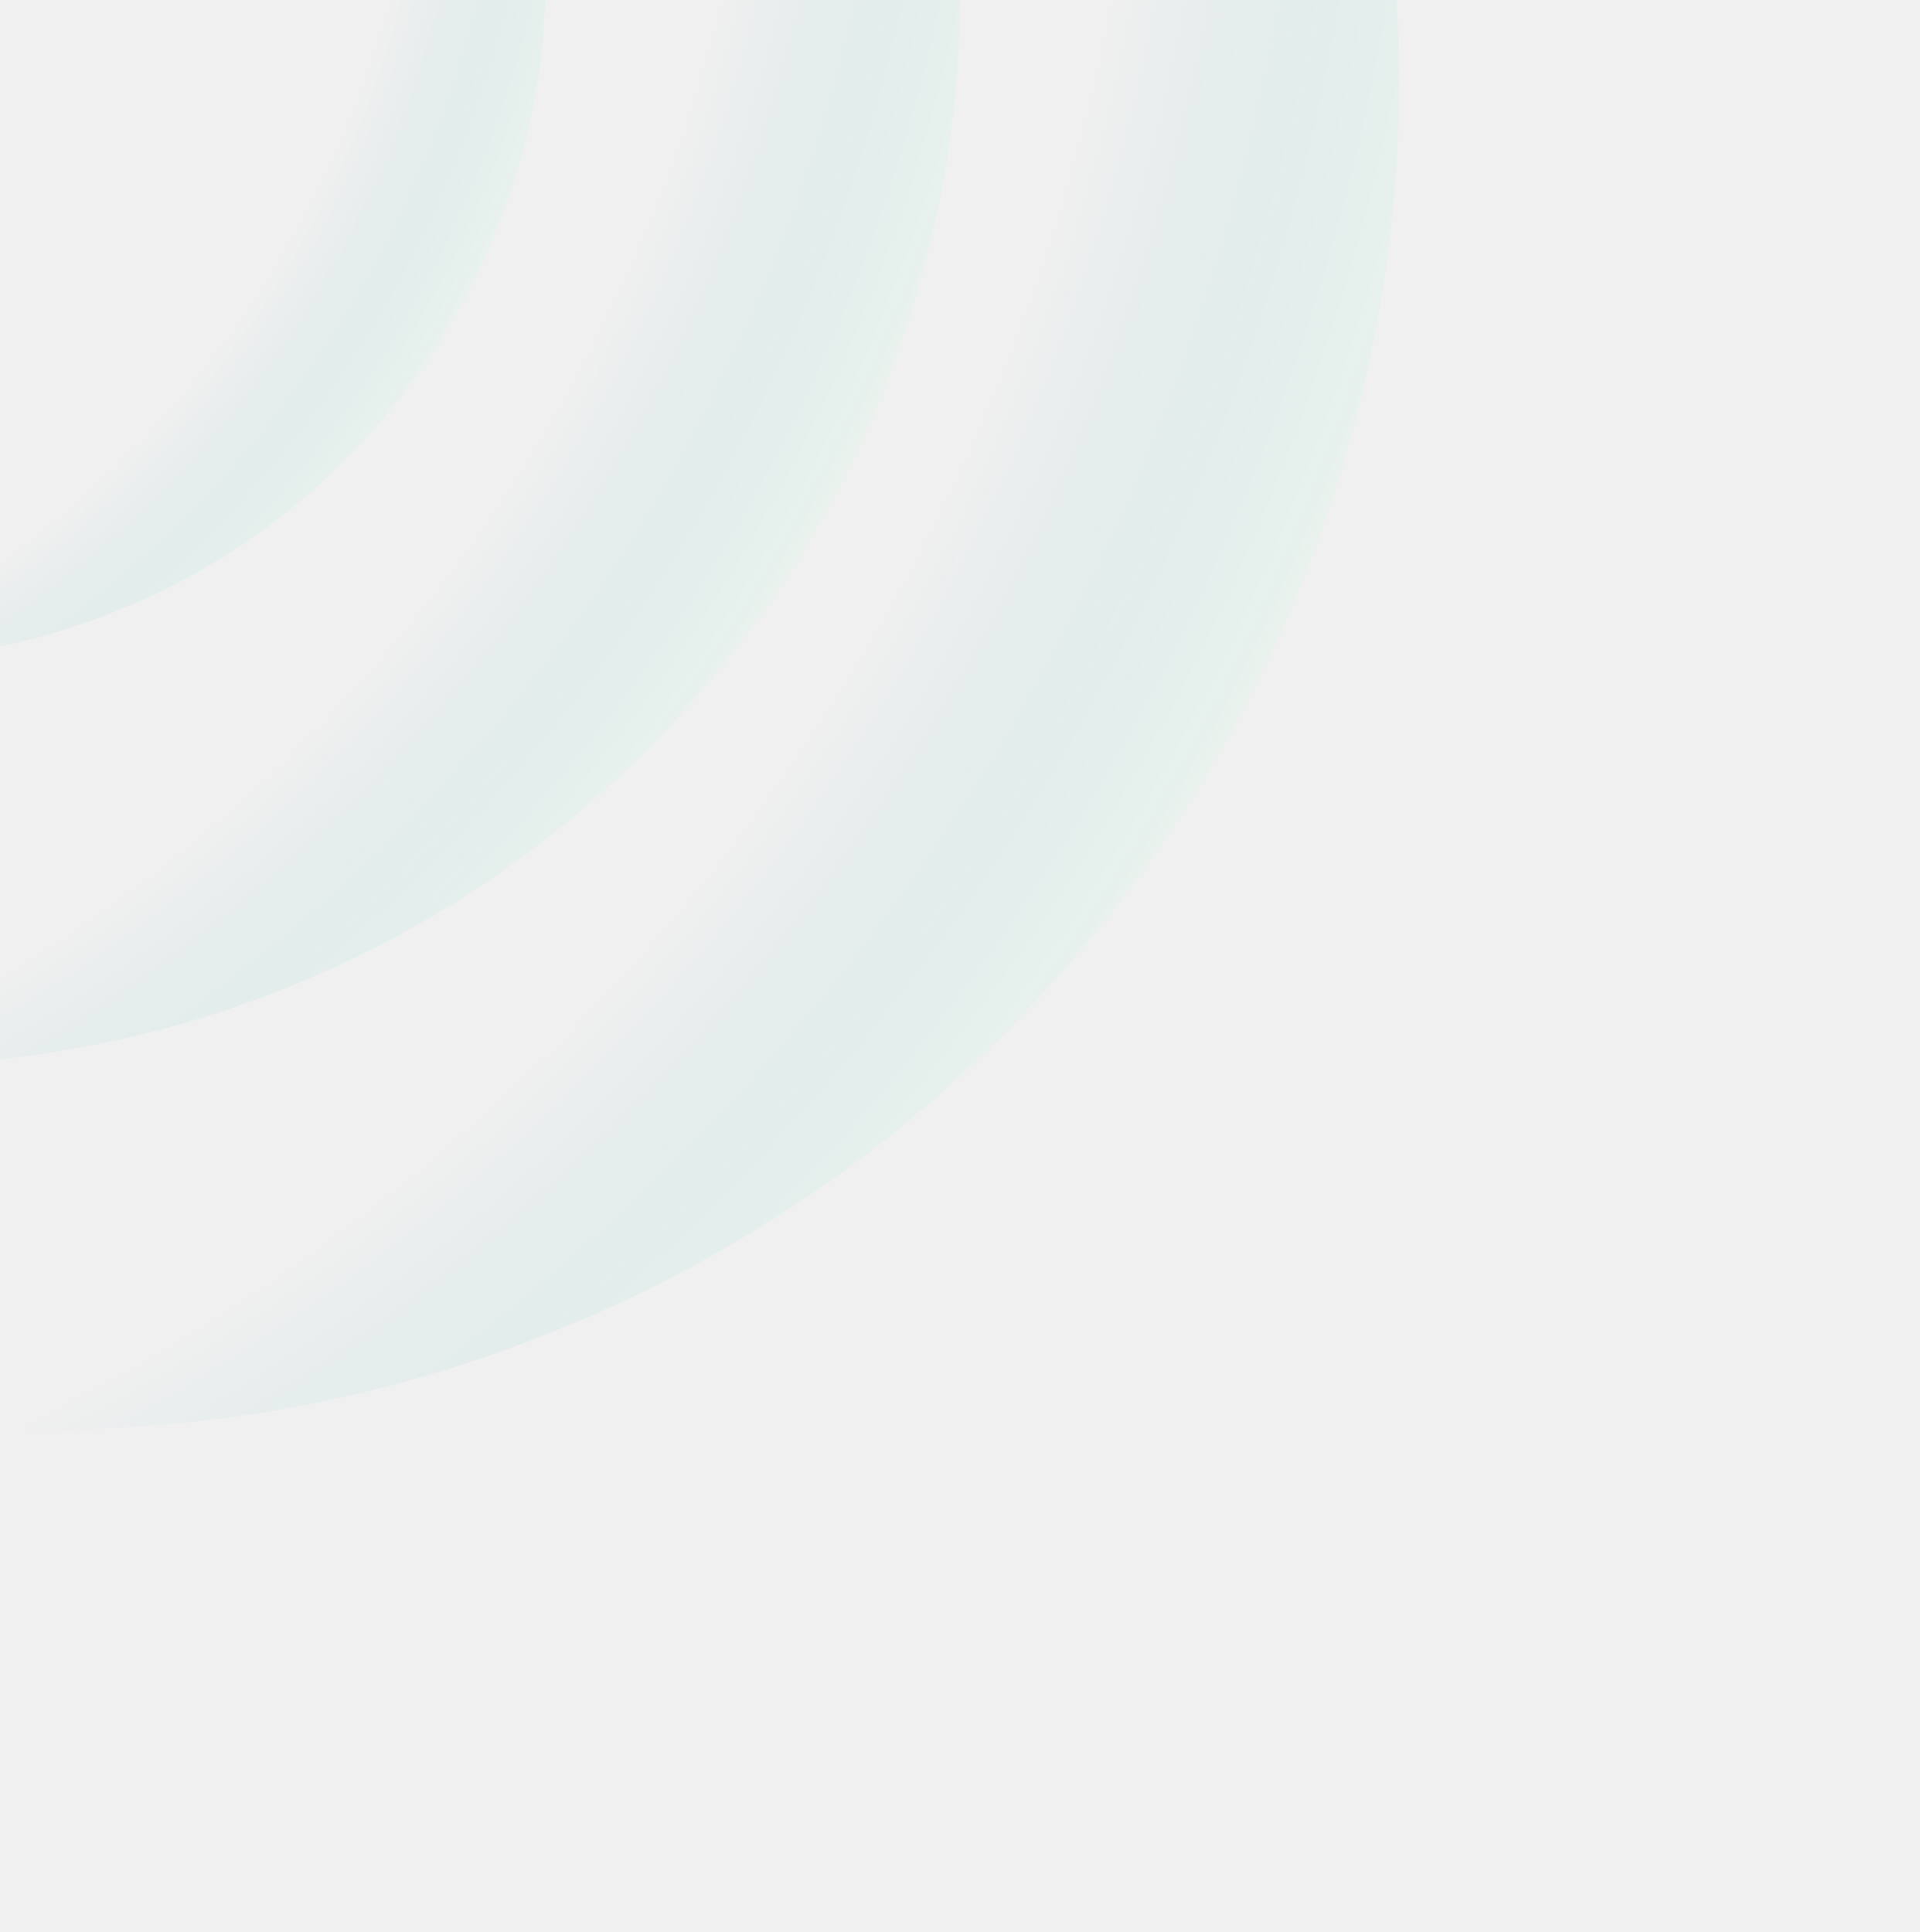
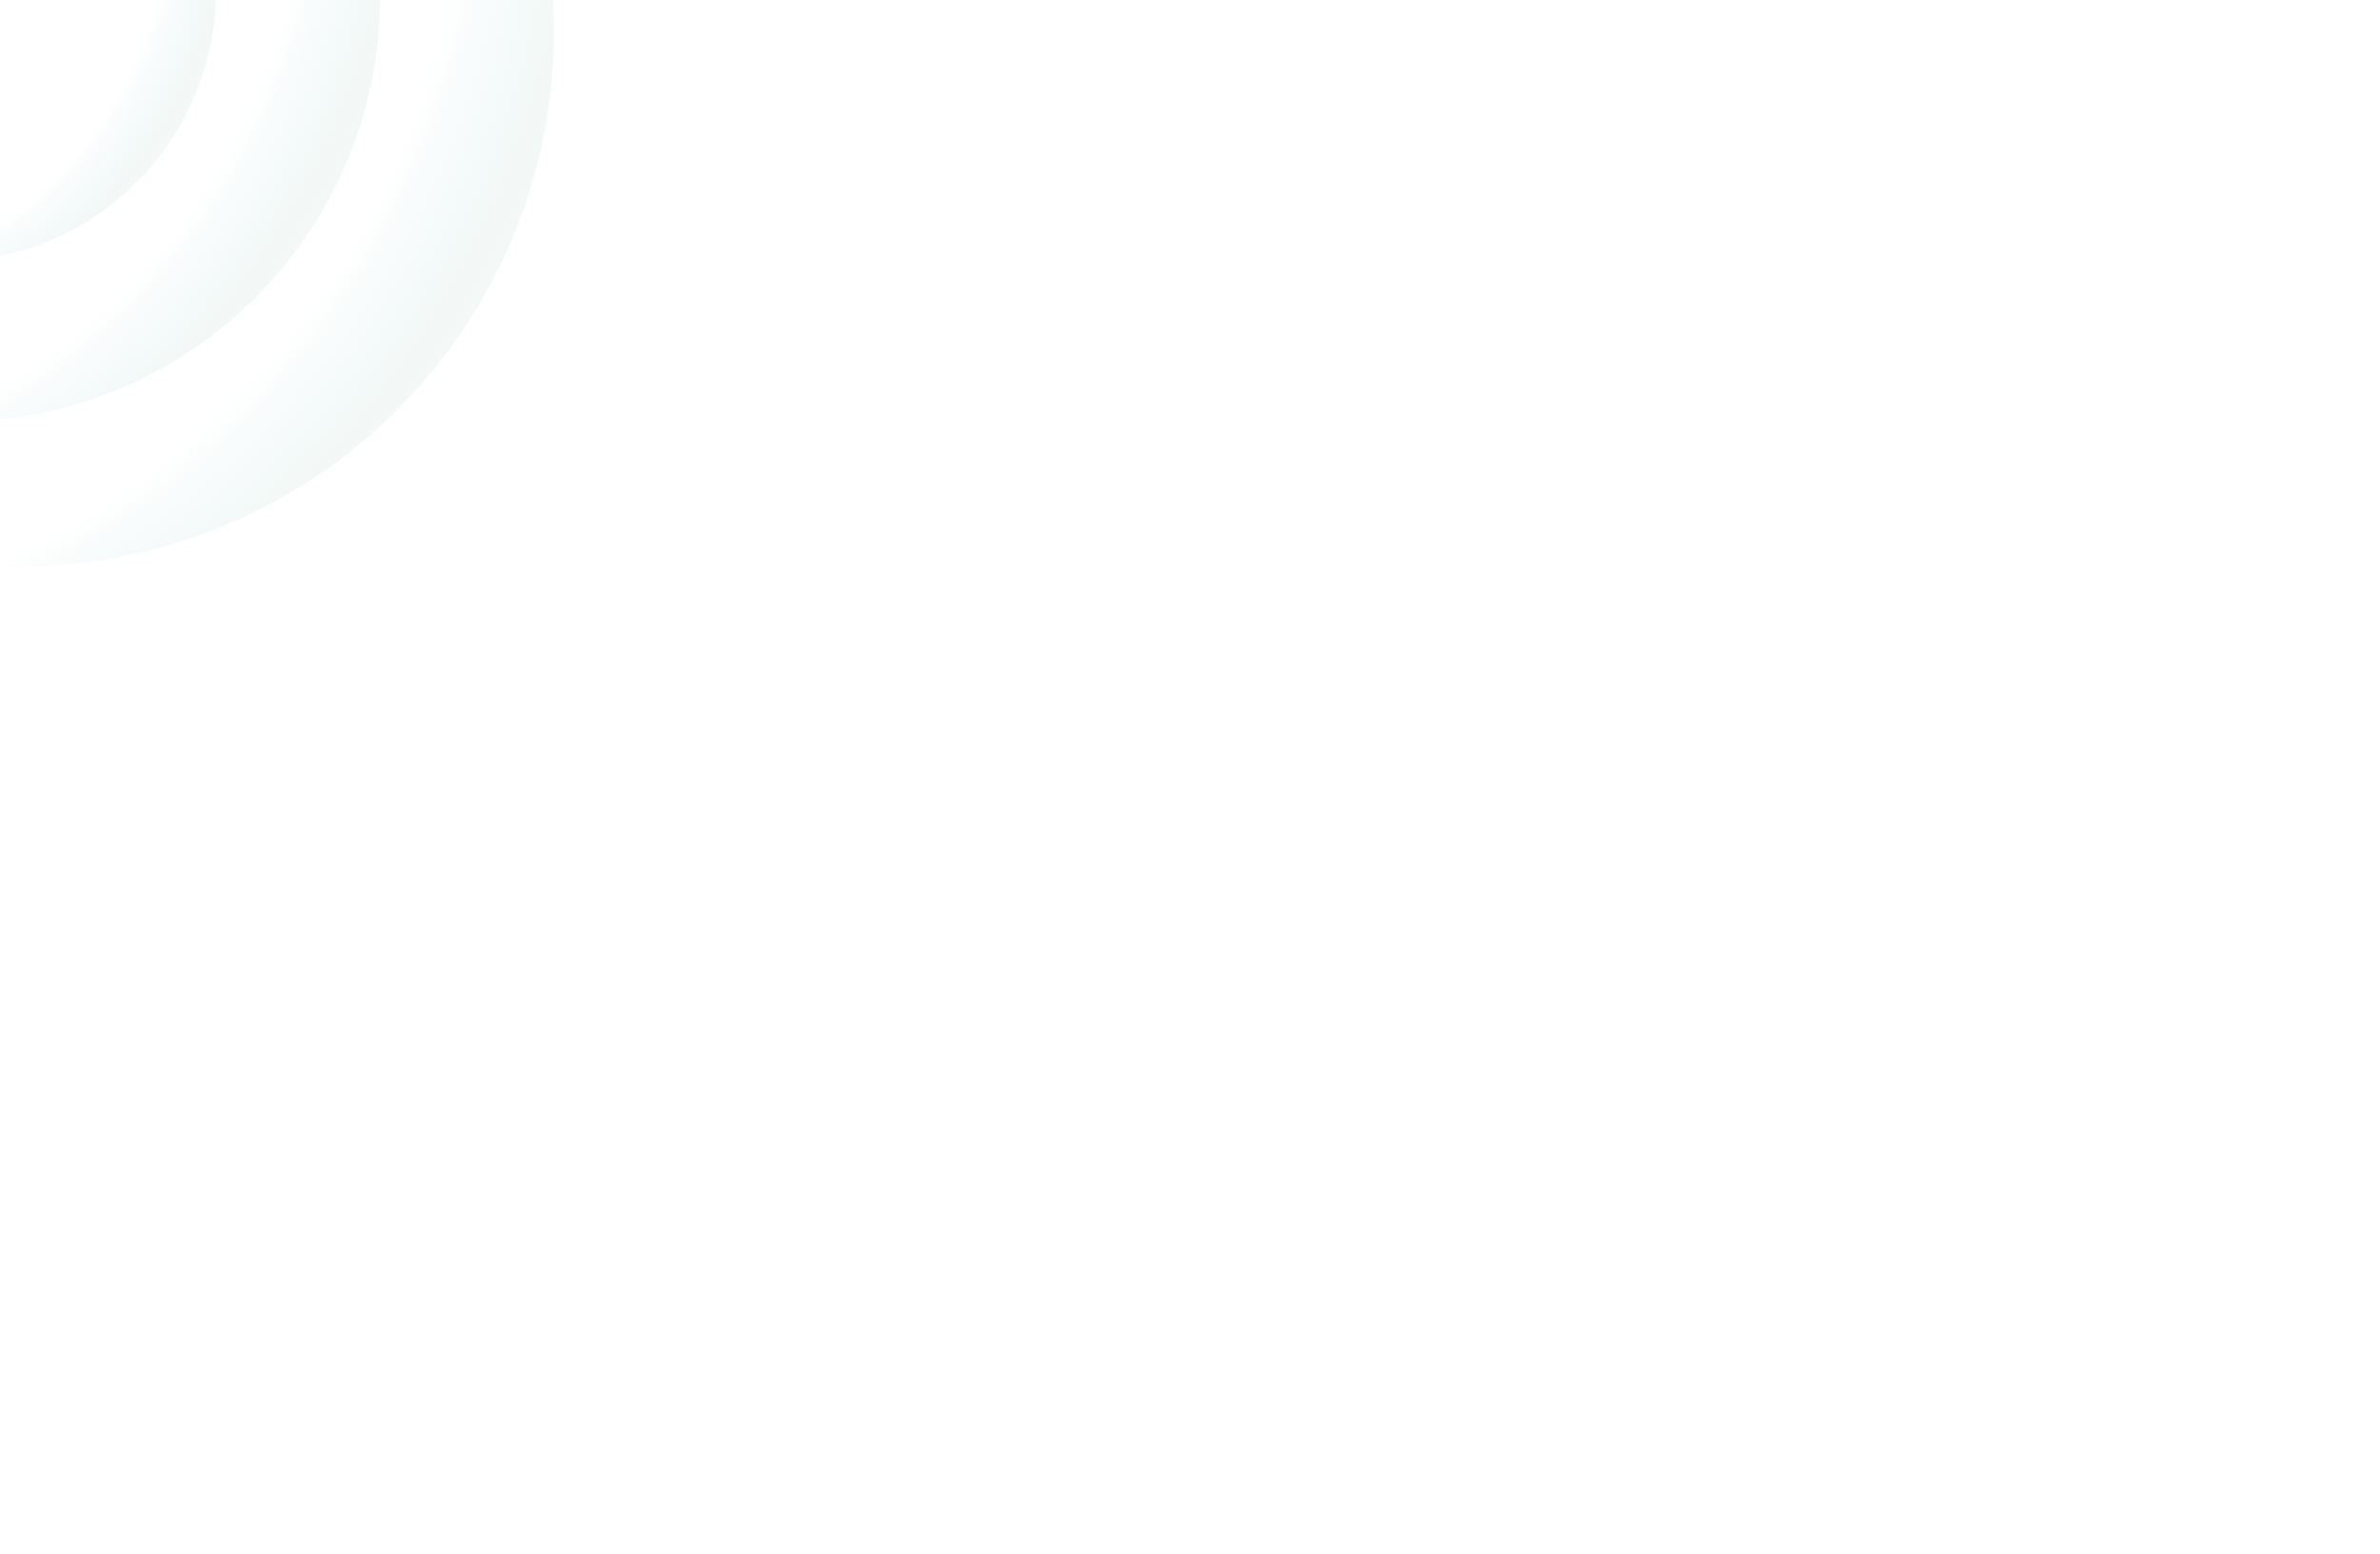
- <svg xmlns="http://www.w3.org/2000/svg" width="460" height="463" viewBox="0 0 460 463" fill="none">
-   <circle cx="11.666" cy="19.111" r="323.458" transform="rotate(118.816 11.6663 19.111)" fill="url(#paint0_radial_8014_6743)" />
-   <circle cx="-27.271" cy="-1.952" r="257.229" transform="rotate(118.816 -27.2707 -1.95156)" fill="url(#paint1_radial_8014_6743)" />
-   <ellipse cx="-32.639" cy="-5.376" rx="163.798" ry="163.207" transform="rotate(118.816 -32.6391 -5.37588)" fill="url(#paint2_radial_8014_6743)" />
+ <svg xmlns="http://www.w3.org/2000/svg" width="1440" height="940" viewBox="0 0 1440 940" fill="none">
+   <g clip-path="url(#clip0_9002_7161)">
+     <rect width="1440" height="940" fill="white" />
+     <g opacity="0.5">
+       <circle cx="11.666" cy="19.111" r="323.458" transform="rotate(118.816 11.6663 19.111)" fill="url(#paint0_radial_9002_7161)" />
+       <circle cx="-27.271" cy="-1.952" r="257.229" transform="rotate(118.816 -27.2707 -1.95156)" fill="url(#paint1_radial_9002_7161)" />
+       <ellipse cx="-32.639" cy="-5.376" rx="163.798" ry="163.207" transform="rotate(118.816 -32.6391 -5.37588)" fill="url(#paint2_radial_9002_7161)" />
+     </g>
+   </g>
+   <g clip-path="url(#clip1_9002_7161)">
+     <rect width="1440" height="785" fill="white" />
+     <g opacity="0.5">
+       <circle cx="11.666" cy="19.111" r="323.458" transform="rotate(118.816 11.6663 19.111)" fill="url(#paint3_radial_9002_7161)" />
+       <circle cx="-27.271" cy="-1.952" r="257.229" transform="rotate(118.816 -27.2707 -1.95156)" fill="url(#paint4_radial_9002_7161)" />
+       <ellipse cx="-32.639" cy="-5.376" rx="163.798" ry="163.207" transform="rotate(118.816 -32.6391 -5.37588)" fill="url(#paint5_radial_9002_7161)" />
+     </g>
+   </g>
  <defs>
-     <radialGradient id="paint0_radial_8014_6743" cx="0" cy="0" r="1" gradientUnits="userSpaceOnUse" gradientTransform="translate(12.2576 261.864) rotate(-90) scale(566.21)">
+     <radialGradient id="paint0_radial_9002_7161" cx="0" cy="0" r="1" gradientUnits="userSpaceOnUse" gradientTransform="translate(12.2576 261.864) rotate(-90) scale(566.21)">
      <stop offset="0.85" stop-color="#C7E1E5" stop-opacity="0" />
      <stop offset="1" stop-color="#E9F2ED" />
    </radialGradient>
-     <radialGradient id="paint1_radial_8014_6743" cx="0" cy="0" r="1" gradientUnits="userSpaceOnUse" gradientTransform="translate(-26.8004 191.097) rotate(-90) scale(450.277)">
+     <radialGradient id="paint1_radial_9002_7161" cx="0" cy="0" r="1" gradientUnits="userSpaceOnUse" gradientTransform="translate(-26.8004 191.097) rotate(-90) scale(450.277)">
      <stop offset="0.85" stop-color="#C7E1E5" stop-opacity="0" />
      <stop offset="1" stop-color="#E9F2ED" />
    </radialGradient>
-     <radialGradient id="paint2_radial_8014_6743" cx="0" cy="0" r="1" gradientUnits="userSpaceOnUse" gradientTransform="translate(-32.3397 117.11) rotate(-90) scale(285.693 286.728)">
+     <radialGradient id="paint2_radial_9002_7161" cx="0" cy="0" r="1" gradientUnits="userSpaceOnUse" gradientTransform="translate(-32.3397 117.11) rotate(-90) scale(285.693 286.728)">
      <stop offset="0.85" stop-color="#C7E1E5" stop-opacity="0" />
      <stop offset="1" stop-color="#E9F2ED" />
    </radialGradient>
+     <radialGradient id="paint3_radial_9002_7161" cx="0" cy="0" r="1" gradientUnits="userSpaceOnUse" gradientTransform="translate(12.2576 261.864) rotate(-90) scale(566.21)">
+       <stop offset="0.85" stop-color="#C7E1E5" stop-opacity="0" />
+       <stop offset="1" stop-color="#E9F2ED" />
+     </radialGradient>
+     <radialGradient id="paint4_radial_9002_7161" cx="0" cy="0" r="1" gradientUnits="userSpaceOnUse" gradientTransform="translate(-26.8004 191.097) rotate(-90) scale(450.277)">
+       <stop offset="0.85" stop-color="#C7E1E5" stop-opacity="0" />
+       <stop offset="1" stop-color="#E9F2ED" />
+     </radialGradient>
+     <radialGradient id="paint5_radial_9002_7161" cx="0" cy="0" r="1" gradientUnits="userSpaceOnUse" gradientTransform="translate(-32.3397 117.11) rotate(-90) scale(285.693 286.728)">
+       <stop offset="0.85" stop-color="#C7E1E5" stop-opacity="0" />
+       <stop offset="1" stop-color="#E9F2ED" />
+     </radialGradient>
+     <clipPath id="clip0_9002_7161">
+       <rect width="1440" height="940" fill="white" />
+     </clipPath>
+     <clipPath id="clip1_9002_7161">
+       <rect width="1440" height="785" fill="white" />
+     </clipPath>
  </defs>
</svg>
